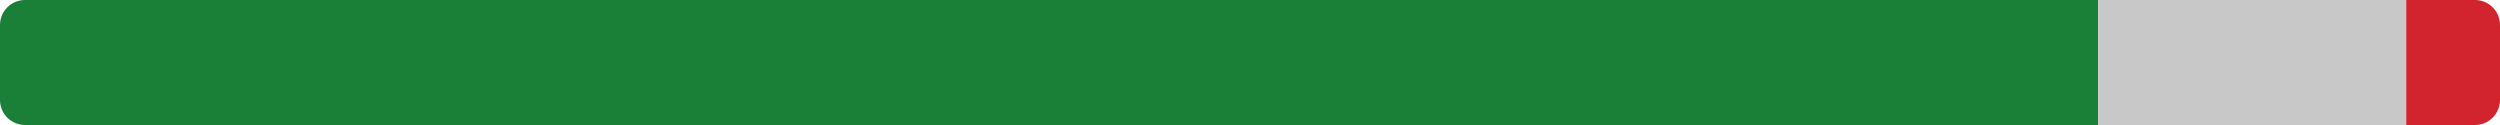
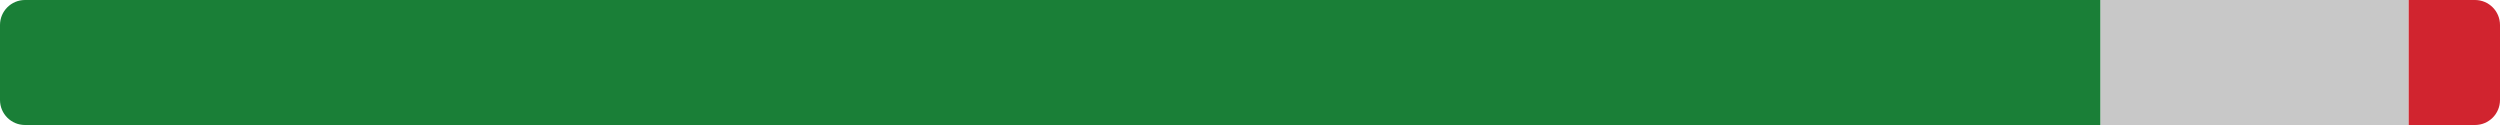
<svg xmlns="http://www.w3.org/2000/svg" version="1.1" viewBox="0 0 100 5" width="200">
  <defs>
    <clipPath id="round-corners">
      <rect x="0" y="0" width="100" height="5" rx="1" />
    </clipPath>
  </defs>
  <g clip-path="url(#round-corners)">
-     <rect width="83.926" height="5" fill="rgb(26, 127, 55)" x="0" y="0">
+     <rect width="84.023" height="5" fill="rgb(26, 127, 55)" x="0" y="0">
        </rect>
-     <rect width="12.323" height="5" fill="rgb(200, 200, 200)" x="83.926" y="0">
+     <rect width="12.323" height="5" fill="rgb(200, 200, 200)" x="84.023" y="0">
        </rect>
-     <rect width="3.751" height="5" fill="rgb(209, 36, 47)" x="96.249" y="0">
+     <rect width="3.653" height="5" fill="rgb(209, 36, 47)" x="96.347" y="0">
        </rect>
  </g>
</svg>
